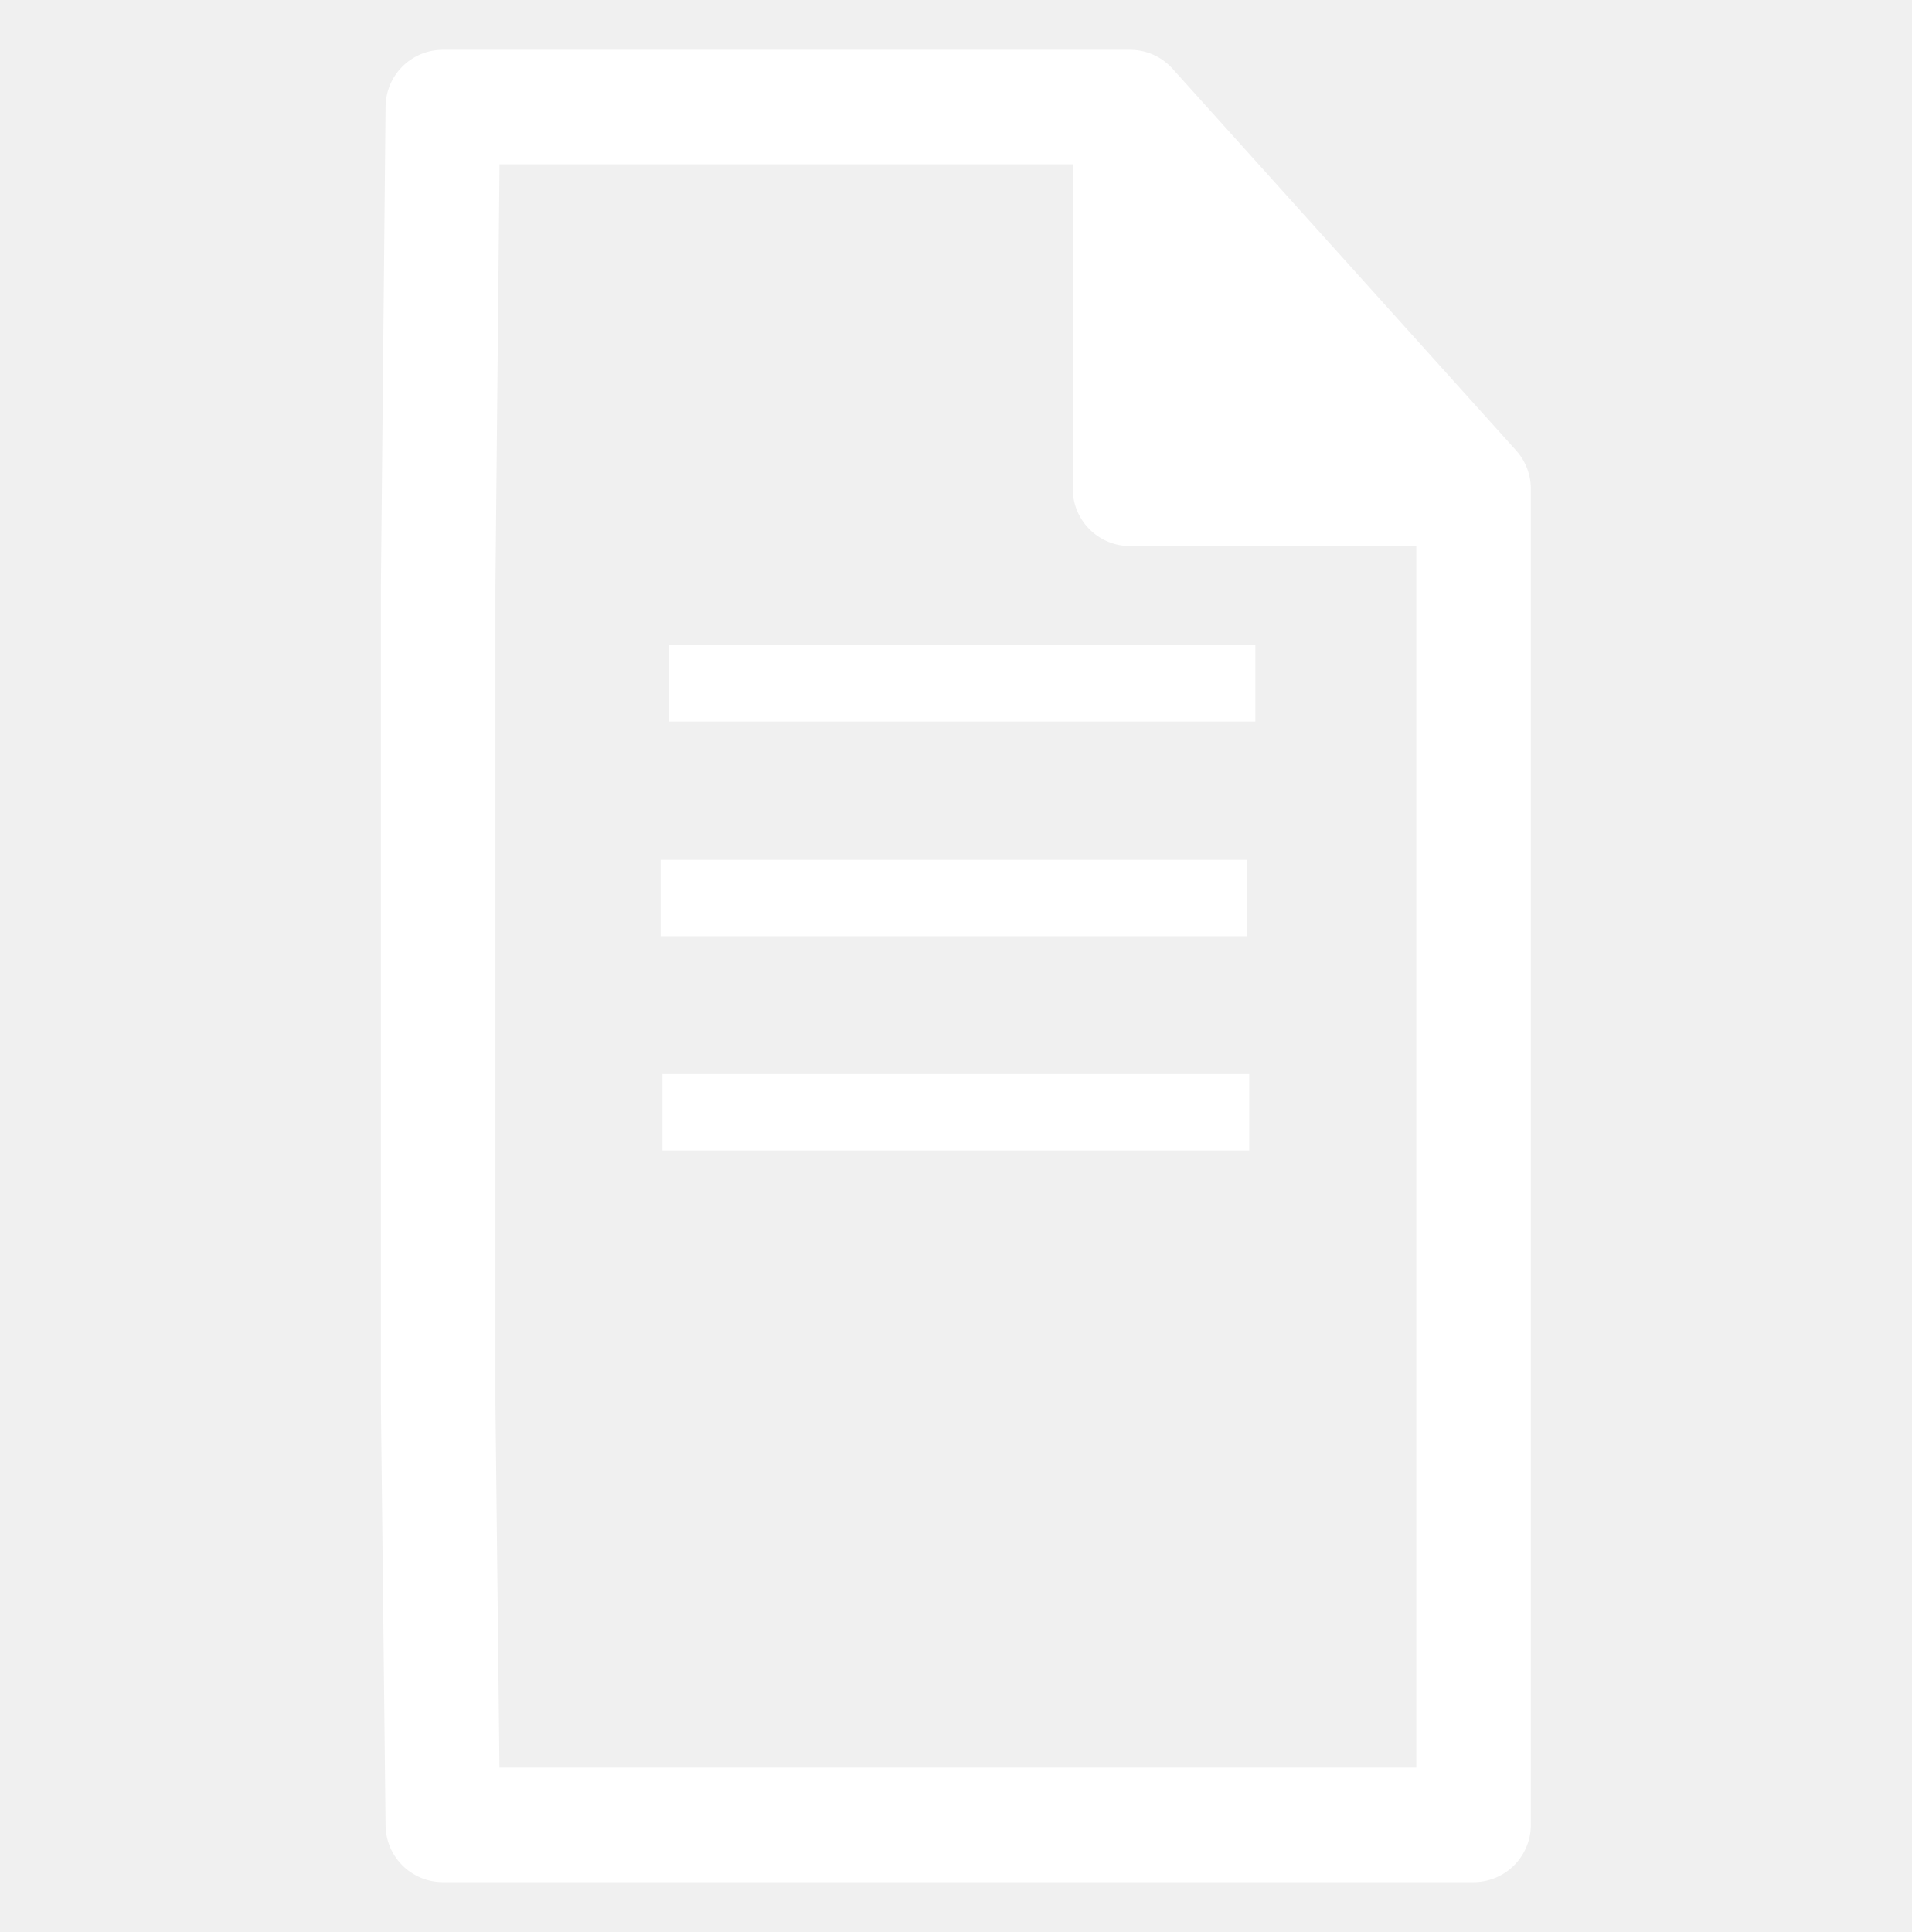
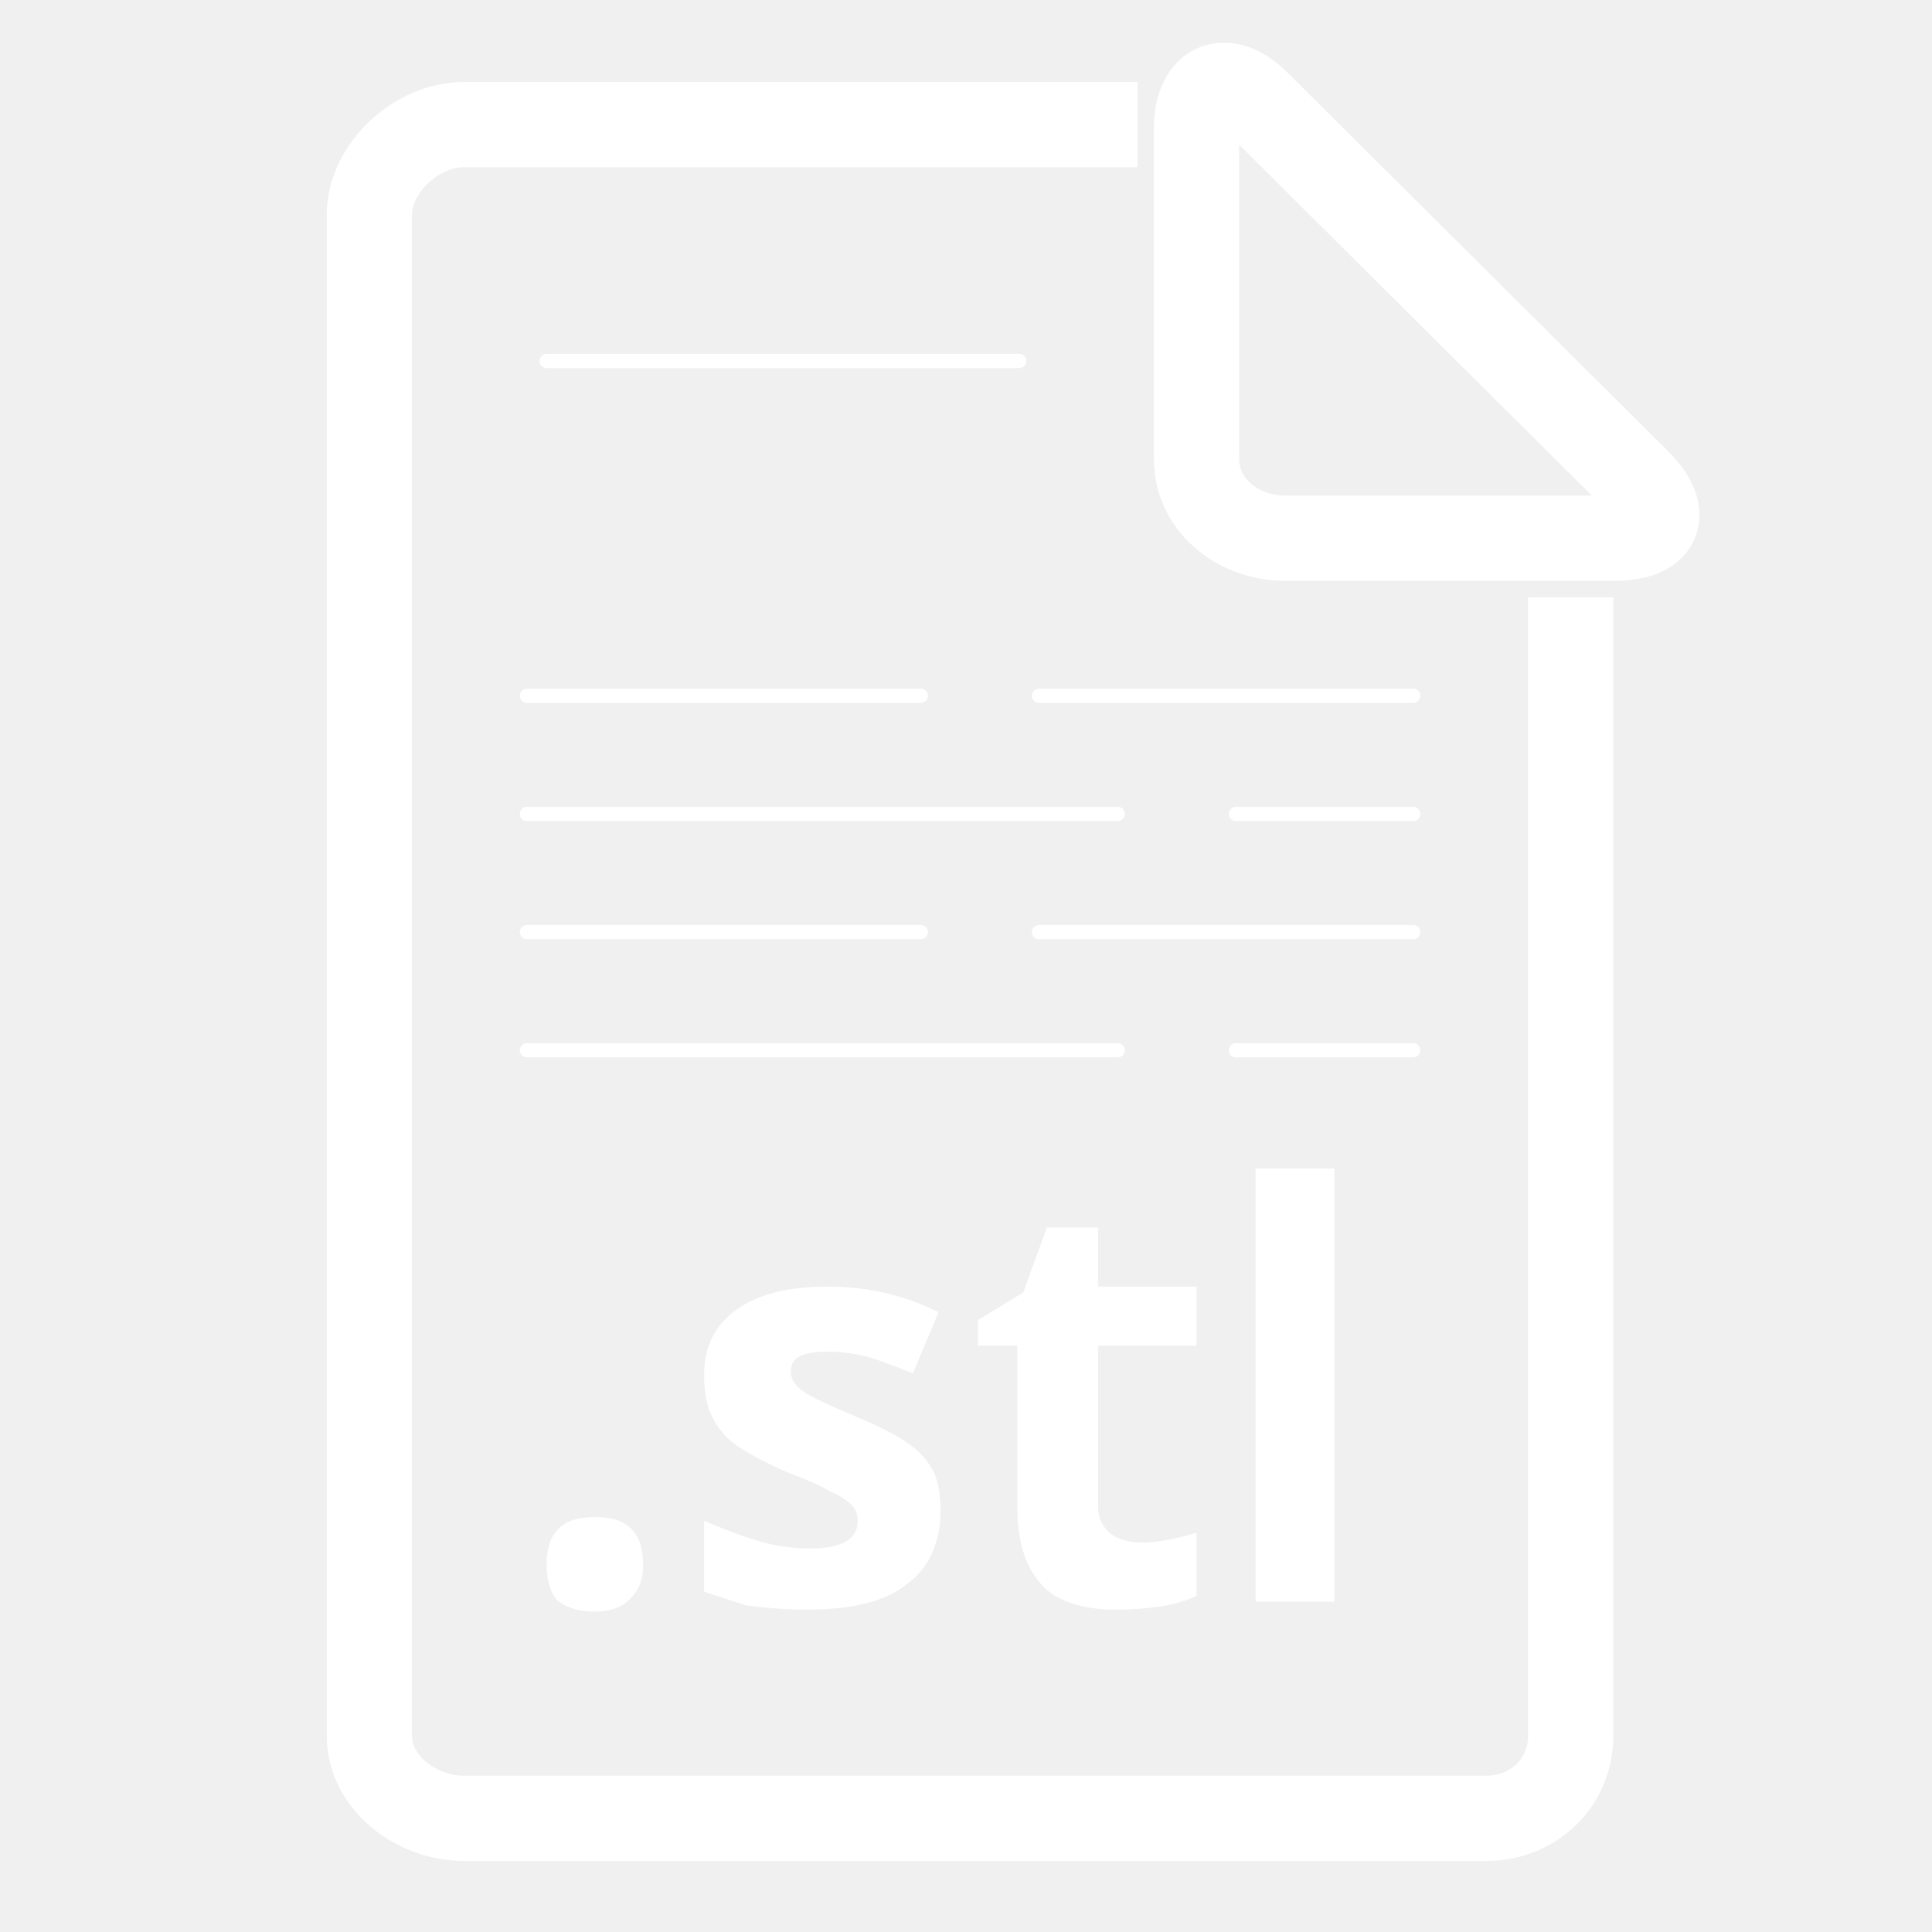
- <svg xmlns="http://www.w3.org/2000/svg" width="60.138" height="60.777" viewBox="0 0 60.138 60.777" id="svg4160" version="1.1">
-   <defs id="defs4162" />
-   <g id="layer1" />
-   <g id="layer10" style="display:inline" transform="translate(-3.532845,2.263642)">
-     <g transform="matrix(1.200893,0,0,1.200893,-9.263025,-19.92968)" style="display:inline;opacity:1" id="g33">
-       <path id="path6010-6" d="m 22.133,30.077 0.122,-12.562 h 18 l 9,10 v 35 h -27 l -0.122,-11.048 z" style="display:inline;opacity:1;fill:none;fill-opacity:1;fill-rule:evenodd;stroke:#ffffff;stroke-width:3;stroke-linecap:butt;stroke-linejoin:round;stroke-miterlimit:4;stroke-dasharray:none;stroke-opacity:1" />
-       <path id="path6012-9" d="m 40.255,17.515 v 10 h 9" style="display:inline;opacity:1;fill:#FFFFFF;fill-opacity:1;fill-rule:evenodd;stroke:#ffffff;stroke-width:3;stroke-linecap:butt;stroke-linejoin:round;stroke-miterlimit:4;stroke-dasharray:none;stroke-opacity:1" />
-       <path id="path4253" d="M 28.17,32.612 H 43.538" style="fill:none;fill-rule:evenodd;stroke:#FFFFFF;stroke-width:2;stroke-linecap:butt;stroke-linejoin:round;stroke-miterlimit:4;stroke-dasharray:none;stroke-opacity:1" />
-       <path id="path4253-0" d="M 27.961,38.235 H 43.329" style="display:inline;opacity:1;fill:none;fill-rule:evenodd;stroke:#FFFFFF;stroke-width:2;stroke-linecap:butt;stroke-linejoin:round;stroke-miterlimit:4;stroke-dasharray:none;stroke-opacity:1" />
-       <path id="path4253-7" d="M 28.009,43.847 H 43.377" style="display:inline;opacity:1;fill:none;fill-rule:evenodd;stroke:#FFFFFF;stroke-width:2;stroke-linecap:butt;stroke-linejoin:round;stroke-miterlimit:4;stroke-dasharray:none;stroke-opacity:1" />
+ <svg xmlns="http://www.w3.org/2000/svg" width="68px" height="68px" viewBox="0 0 68 68" version="1.1">
+   <g id="Page-1" stroke="none" stroke-width="1" fill="none" fill-rule="evenodd">
+     <g id="Artboard" transform="translate(-462, -309)">
+       <g id="file" transform="translate(462, 309)">
+         <path d="M40.034,4.386 L16.327,4.386 C14.664,4.386 13,5.911 13,7.575 L13,61.089 C13,62.752 14.664,64 16.327,64 L52.303,64 C53.967,64 55.284,62.752 55.284,61.089 L55.284,21.023" id="Path" stroke="#FFFFFF" stroke-width="3" stroke-linejoin="round" />
+         <path d="M56.809,18.943 C58.403,18.943 58.819,18.111 57.641,16.933 L44.263,3.624 C43.153,2.515 42.114,2.931 42.114,4.525 L42.114,16.17 C42.114,17.765 43.569,18.943 45.233,18.943 L56.809,18.943 Z" id="Path" stroke="#FFFFFF" stroke-width="3" stroke-linecap="round" stroke-linejoin="round" />
+         <path d="M19.239,12.705 L35.875,12.705" id="Path" stroke="#FFFFFF" stroke-width="0.5" stroke-linecap="round" stroke-linejoin="round" />
+         <path d="M18.545,24.489 L32.409,24.489" id="Path" stroke="#FFFFFF" stroke-width="0.5" stroke-linecap="round" stroke-linejoin="round" />
+         <path d="M36.568,24.489 L49.739,24.489" id="Path" stroke="#FFFFFF" stroke-width="0.5" stroke-linecap="round" stroke-linejoin="round" />
+         <path d="M18.545,28.648 L39.341,28.648" id="Path" stroke="#FFFFFF" stroke-width="0.5" stroke-linecap="round" stroke-linejoin="round" />
+         <path d="M43.5,28.648 L49.739,28.648" id="Path" stroke="#FFFFFF" stroke-width="0.5" stroke-linecap="round" stroke-linejoin="round" />
+         <path d="M18.545,32.807 L32.409,32.807" id="Path" stroke="#FFFFFF" stroke-width="0.5" stroke-linecap="round" stroke-linejoin="round" />
+         <path d="M36.568,32.807 L49.739,32.807" id="Path" stroke="#FFFFFF" stroke-width="0.5" stroke-linecap="round" stroke-linejoin="round" />
+         <path d="M18.545,36.966 L39.341,36.966" id="Path" stroke="#FFFFFF" stroke-width="0.5" stroke-linecap="round" stroke-linejoin="round" />
+         <path d="M43.5,36.966 L49.739,36.966" id="Path" stroke="#FFFFFF" stroke-width="0.5" stroke-linecap="round" stroke-linejoin="round" />
+         <g id="Group" transform="translate(19.23864, 41.125)" fill="#FFFFFF">
+           <path d="M0,13.933 C0,13.378 0.139,12.963 0.416,12.685 C0.693,12.408 1.109,12.269 1.733,12.269 C2.288,12.269 2.703,12.408 2.981,12.685 C3.258,12.963 3.397,13.378 3.397,13.933 C3.397,14.488 3.258,14.834 2.911,15.181 C2.634,15.458 2.218,15.597 1.664,15.597 C1.109,15.597 0.693,15.458 0.347,15.181 C0.139,14.903 0,14.488 0,13.933 Z" id="Path" />
+           <path d="M13.864,12.061 C13.864,13.17 13.448,14.072 12.685,14.626 C11.923,15.25 10.744,15.527 9.15,15.527 C8.318,15.527 7.694,15.458 7.07,15.389 C6.585,15.25 6.239,15.111 5.545,14.903 L5.545,12.408 C6.239,12.685 6.724,12.893 7.417,13.101 C8.11,13.309 8.734,13.378 9.289,13.378 C10.398,13.378 10.952,13.032 10.952,12.408 C10.952,12.2 10.883,11.992 10.744,11.853 C10.606,11.715 10.328,11.507 9.982,11.368 C9.635,11.16 9.15,10.952 8.595,10.744 C7.764,10.398 7.14,10.051 6.724,9.774 C6.308,9.497 6.031,9.15 5.823,8.734 C5.615,8.318 5.545,7.833 5.545,7.278 C5.545,6.308 5.892,5.545 6.655,4.991 C7.417,4.436 8.457,4.159 9.912,4.159 C11.23,4.159 12.547,4.436 13.794,5.06 L12.893,7.209 C12.339,7.001 11.853,6.793 11.368,6.655 C10.883,6.516 10.398,6.447 9.912,6.447 C9.011,6.447 8.595,6.655 8.595,7.14 C8.595,7.417 8.734,7.625 9.011,7.833 C9.289,8.041 9.912,8.318 10.883,8.734 C11.715,9.081 12.408,9.427 12.755,9.705 C13.17,9.982 13.448,10.328 13.656,10.744 C13.794,11.091 13.864,11.507 13.864,12.061 Z" id="Path" />
+           <path d="M20.934,13.17 C21.489,13.17 22.182,13.032 22.875,12.824 L22.875,15.042 C22.182,15.389 21.142,15.527 20.033,15.527 C18.855,15.527 17.953,15.25 17.399,14.626 C16.844,14.002 16.567,13.101 16.567,11.923 L16.567,6.239 L15.181,6.239 L15.181,5.338 L16.775,4.367 L17.607,2.08 L19.409,2.08 L19.409,4.159 L22.875,4.159 L22.875,6.239 L19.409,6.239 L19.409,11.923 C19.409,12.339 19.617,12.685 19.894,12.893 C20.102,13.032 20.518,13.17 20.934,13.17 Z" id="Path" />
+           <polygon id="Path" points="27.727 15.25 24.955 15.25 24.955 0 27.727 0" />
+         </g>
+       </g>
    </g>
  </g>
</svg>
